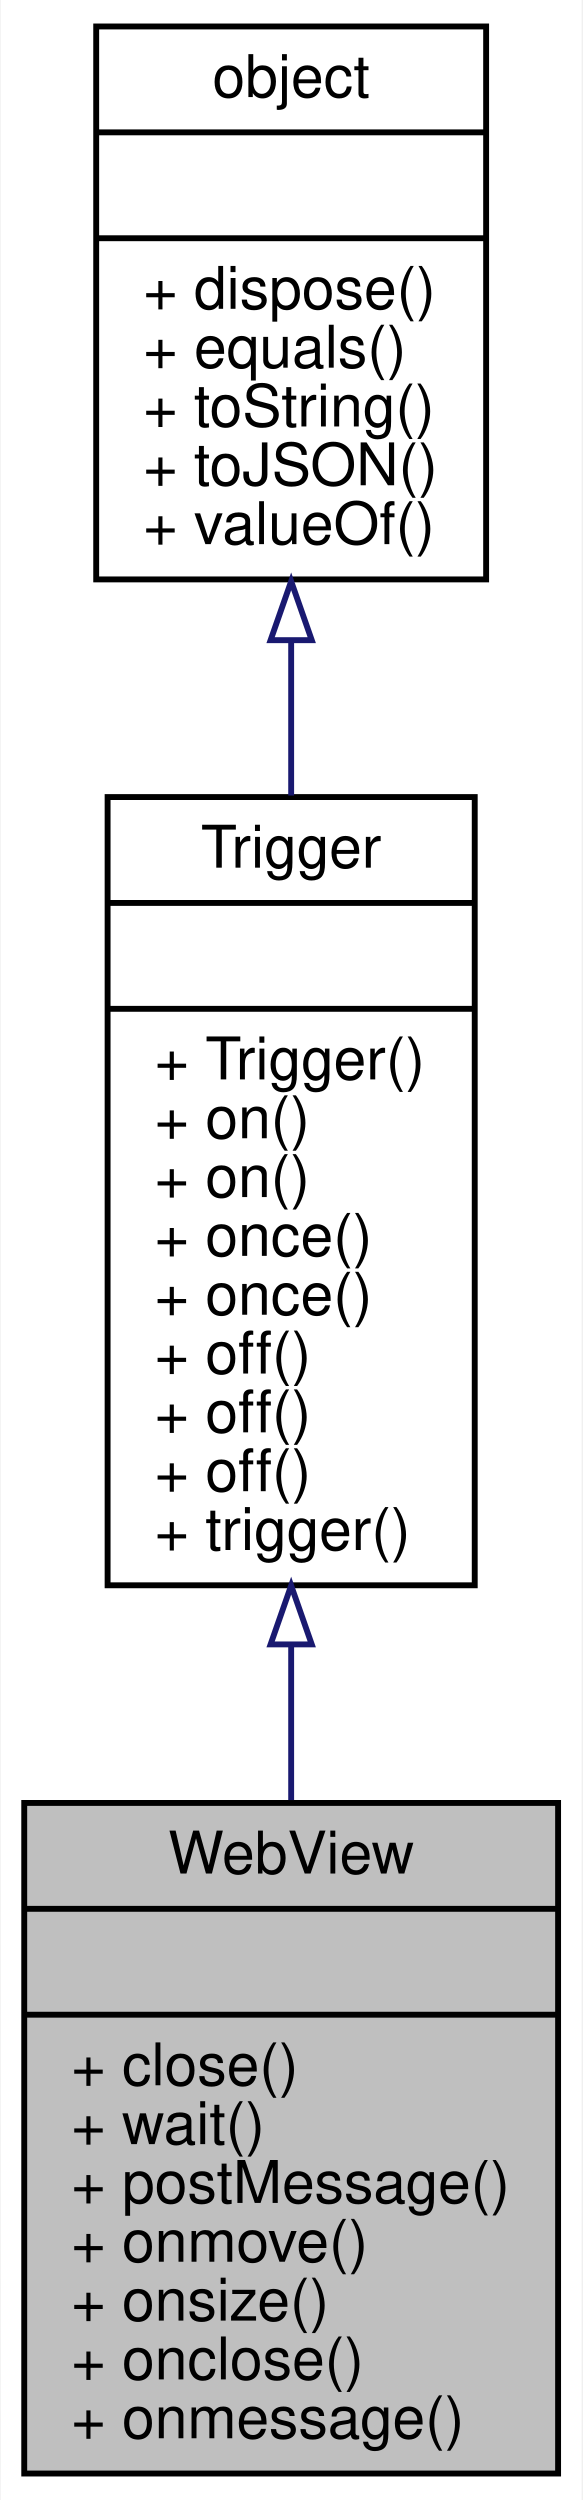
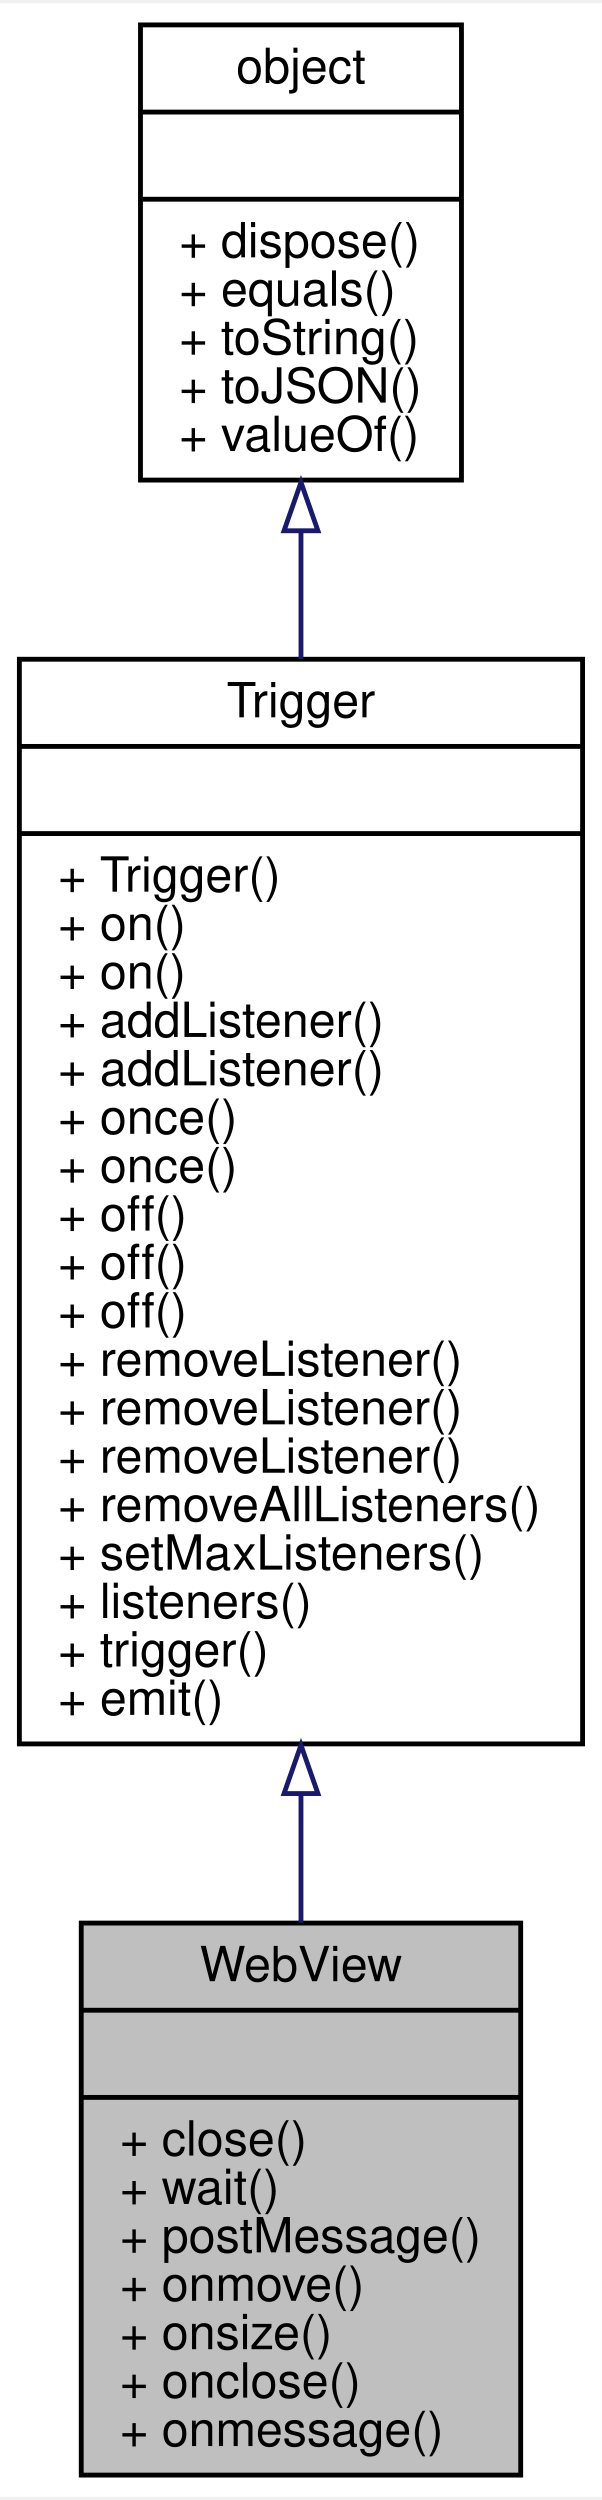
- <svg xmlns="http://www.w3.org/2000/svg" xmlns:xlink="http://www.w3.org/1999/xlink" width="99pt" height="425pt" viewBox="0.00 0.00 98.76 425.00">
-   <g id="graph0" class="graph" transform="scale(1 1) rotate(0) translate(4 421)">
-     <polygon fill="white" stroke="none" points="-4,4 -4,-421 94.756,-421 94.756,4 -4,4" />
+ <svg xmlns="http://www.w3.org/2000/svg" xmlns:xlink="http://www.w3.org/1999/xlink" width="124pt" height="515pt" viewBox="0.00 0.00 124.31 515.00">
+   <g id="graph0" class="graph" transform="scale(1 1) rotate(0) translate(4 511)">
+     <polygon fill="white" stroke="none" points="-4,4 -4,-511 120.312,-511 120.312,4 -4,4" />
    <g id="node1" class="node">
-       <polygon fill="#bfbfbf" stroke="black" points="0,-0.5 0,-114.5 90.756,-114.5 90.756,-0.5 0,-0.5" />
-       <text text-anchor="middle" x="45.378" y="-102.5" font-family="Helvetica,sans-Serif" font-size="10.00">WebView</text>
-       <polyline fill="none" stroke="black" points="0,-96.5 90.756,-96.5 " />
-       <text text-anchor="middle" x="45.378" y="-84.5" font-family="Helvetica,sans-Serif" font-size="10.00"> </text>
-       <polyline fill="none" stroke="black" points="0,-78.5 90.756,-78.5 " />
-       <text text-anchor="start" x="8" y="-66.5" font-family="Helvetica,sans-Serif" font-size="10.00">+ close()</text>
-       <text text-anchor="start" x="8" y="-56.5" font-family="Helvetica,sans-Serif" font-size="10.00">+ wait()</text>
-       <text text-anchor="start" x="8" y="-46.5" font-family="Helvetica,sans-Serif" font-size="10.00">+ postMessage()</text>
-       <text text-anchor="start" x="8" y="-36.5" font-family="Helvetica,sans-Serif" font-size="10.00">+ onmove()</text>
-       <text text-anchor="start" x="8" y="-26.5" font-family="Helvetica,sans-Serif" font-size="10.00">+ onsize()</text>
-       <text text-anchor="start" x="8" y="-16.5" font-family="Helvetica,sans-Serif" font-size="10.00">+ onclose()</text>
-       <text text-anchor="start" x="8" y="-6.5" font-family="Helvetica,sans-Serif" font-size="10.00">+ onmessage()</text>
+       <polygon fill="#bfbfbf" stroke="black" points="12.778,-0.5 12.778,-114.5 103.534,-114.5 103.534,-0.5 12.778,-0.5" />
+       <text text-anchor="middle" x="58.156" y="-102.5" font-family="Helvetica,sans-Serif" font-size="10.00">WebView</text>
+       <polyline fill="none" stroke="black" points="12.778,-96.5 103.534,-96.5 " />
+       <text text-anchor="middle" x="58.156" y="-84.5" font-family="Helvetica,sans-Serif" font-size="10.00"> </text>
+       <polyline fill="none" stroke="black" points="12.778,-78.5 103.534,-78.5 " />
+       <text text-anchor="start" x="20.778" y="-66.5" font-family="Helvetica,sans-Serif" font-size="10.00">+ close()</text>
+       <text text-anchor="start" x="20.778" y="-56.5" font-family="Helvetica,sans-Serif" font-size="10.00">+ wait()</text>
+       <text text-anchor="start" x="20.778" y="-46.5" font-family="Helvetica,sans-Serif" font-size="10.00">+ postMessage()</text>
+       <text text-anchor="start" x="20.778" y="-36.5" font-family="Helvetica,sans-Serif" font-size="10.00">+ onmove()</text>
+       <text text-anchor="start" x="20.778" y="-26.5" font-family="Helvetica,sans-Serif" font-size="10.00">+ onsize()</text>
+       <text text-anchor="start" x="20.778" y="-16.5" font-family="Helvetica,sans-Serif" font-size="10.00">+ onclose()</text>
+       <text text-anchor="start" x="20.778" y="-6.5" font-family="Helvetica,sans-Serif" font-size="10.00">+ onmessage()</text>
    </g>
    <g id="node2" class="node">
      <g id="a_node2">
        <a xlink:href="../../d6/df7/interfaceTrigger.html" target="_top" xlink:title="事件触发对象，可用于建立观察者模式，支持事件触发的对象均继承于此，同一事件的同一函数只会产生一次回调 ...">
-           <polygon fill="white" stroke="black" points="14.172,-151.5 14.172,-285.5 76.584,-285.5 76.584,-151.5 14.172,-151.5" />
-           <text text-anchor="middle" x="45.378" y="-273.5" font-family="Helvetica,sans-Serif" font-size="10.00">Trigger</text>
-           <polyline fill="none" stroke="black" points="14.172,-267.5 76.584,-267.5 " />
-           <text text-anchor="middle" x="45.378" y="-255.5" font-family="Helvetica,sans-Serif" font-size="10.00"> </text>
-           <polyline fill="none" stroke="black" points="14.172,-249.5 76.584,-249.5 " />
-           <text text-anchor="start" x="22.172" y="-237.5" font-family="Helvetica,sans-Serif" font-size="10.00">+ Trigger()</text>
-           <text text-anchor="start" x="22.172" y="-227.5" font-family="Helvetica,sans-Serif" font-size="10.00">+ on()</text>
-           <text text-anchor="start" x="22.172" y="-217.5" font-family="Helvetica,sans-Serif" font-size="10.00">+ on()</text>
-           <text text-anchor="start" x="22.172" y="-207.5" font-family="Helvetica,sans-Serif" font-size="10.00">+ once()</text>
-           <text text-anchor="start" x="22.172" y="-197.5" font-family="Helvetica,sans-Serif" font-size="10.00">+ once()</text>
-           <text text-anchor="start" x="22.172" y="-187.5" font-family="Helvetica,sans-Serif" font-size="10.00">+ off()</text>
-           <text text-anchor="start" x="22.172" y="-177.5" font-family="Helvetica,sans-Serif" font-size="10.00">+ off()</text>
-           <text text-anchor="start" x="22.172" y="-167.5" font-family="Helvetica,sans-Serif" font-size="10.00">+ off()</text>
-           <text text-anchor="start" x="22.172" y="-157.5" font-family="Helvetica,sans-Serif" font-size="10.00">+ trigger()</text>
+           <polygon fill="white" stroke="black" points="0,-151.5 0,-375.5 116.312,-375.5 116.312,-151.5 0,-151.5" />
+           <text text-anchor="middle" x="58.156" y="-363.5" font-family="Helvetica,sans-Serif" font-size="10.00">Trigger</text>
+           <polyline fill="none" stroke="black" points="0,-357.5 116.312,-357.5 " />
+           <text text-anchor="middle" x="58.156" y="-345.5" font-family="Helvetica,sans-Serif" font-size="10.00"> </text>
+           <polyline fill="none" stroke="black" points="0,-339.5 116.312,-339.5 " />
+           <text text-anchor="start" x="8" y="-327.5" font-family="Helvetica,sans-Serif" font-size="10.00">+ Trigger()</text>
+           <text text-anchor="start" x="8" y="-317.5" font-family="Helvetica,sans-Serif" font-size="10.00">+ on()</text>
+           <text text-anchor="start" x="8" y="-307.5" font-family="Helvetica,sans-Serif" font-size="10.00">+ on()</text>
+           <text text-anchor="start" x="8" y="-297.5" font-family="Helvetica,sans-Serif" font-size="10.00">+ addListener()</text>
+           <text text-anchor="start" x="8" y="-287.5" font-family="Helvetica,sans-Serif" font-size="10.00">+ addListener()</text>
+           <text text-anchor="start" x="8" y="-277.5" font-family="Helvetica,sans-Serif" font-size="10.00">+ once()</text>
+           <text text-anchor="start" x="8" y="-267.5" font-family="Helvetica,sans-Serif" font-size="10.00">+ once()</text>
+           <text text-anchor="start" x="8" y="-257.5" font-family="Helvetica,sans-Serif" font-size="10.00">+ off()</text>
+           <text text-anchor="start" x="8" y="-247.5" font-family="Helvetica,sans-Serif" font-size="10.00">+ off()</text>
+           <text text-anchor="start" x="8" y="-237.5" font-family="Helvetica,sans-Serif" font-size="10.00">+ off()</text>
+           <text text-anchor="start" x="8" y="-227.5" font-family="Helvetica,sans-Serif" font-size="10.00">+ removeListener()</text>
+           <text text-anchor="start" x="8" y="-217.5" font-family="Helvetica,sans-Serif" font-size="10.00">+ removeListener()</text>
+           <text text-anchor="start" x="8" y="-207.5" font-family="Helvetica,sans-Serif" font-size="10.00">+ removeListener()</text>
+           <text text-anchor="start" x="8" y="-197.5" font-family="Helvetica,sans-Serif" font-size="10.00">+ removeAllListeners()</text>
+           <text text-anchor="start" x="8" y="-187.5" font-family="Helvetica,sans-Serif" font-size="10.00">+ setMaxListeners()</text>
+           <text text-anchor="start" x="8" y="-177.5" font-family="Helvetica,sans-Serif" font-size="10.00">+ listeners()</text>
+           <text text-anchor="start" x="8" y="-167.5" font-family="Helvetica,sans-Serif" font-size="10.00">+ trigger()</text>
+           <text text-anchor="start" x="8" y="-157.5" font-family="Helvetica,sans-Serif" font-size="10.00">+ emit()</text>
        </a>
      </g>
    </g>
    <g id="edge1" class="edge">
-       <path fill="none" stroke="midnightblue" d="M45.378,-141.44C45.378,-132.53 45.378,-123.562 45.378,-114.986" />
-       <polygon fill="none" stroke="midnightblue" points="41.878,-141.451 45.378,-151.451 48.878,-141.451 41.878,-141.451" />
+       <path fill="none" stroke="midnightblue" d="M58.156,-141.199C58.156,-132.003 58.156,-123.024 58.156,-114.577" />
+       <polygon fill="none" stroke="midnightblue" points="54.656,-141.248 58.156,-151.248 61.656,-141.248 54.656,-141.248" />
    </g>
    <g id="node3" class="node">
      <g id="a_node3">
        <a xlink:href="../../db/d38/interfaceobject.html" target="_top" xlink:title="基础对象，所有对象均继承于此 ">
-           <polygon fill="white" stroke="black" points="12.234,-322.5 12.234,-416.5 78.522,-416.5 78.522,-322.5 12.234,-322.5" />
-           <text text-anchor="middle" x="45.378" y="-404.5" font-family="Helvetica,sans-Serif" font-size="10.00">object</text>
-           <polyline fill="none" stroke="black" points="12.234,-398.5 78.522,-398.5 " />
-           <text text-anchor="middle" x="45.378" y="-386.5" font-family="Helvetica,sans-Serif" font-size="10.00"> </text>
-           <polyline fill="none" stroke="black" points="12.234,-380.5 78.522,-380.5 " />
-           <text text-anchor="start" x="20.234" y="-368.5" font-family="Helvetica,sans-Serif" font-size="10.00">+ dispose()</text>
-           <text text-anchor="start" x="20.234" y="-358.5" font-family="Helvetica,sans-Serif" font-size="10.00">+ equals()</text>
-           <text text-anchor="start" x="20.234" y="-348.5" font-family="Helvetica,sans-Serif" font-size="10.00">+ toString()</text>
-           <text text-anchor="start" x="20.234" y="-338.5" font-family="Helvetica,sans-Serif" font-size="10.00">+ toJSON()</text>
-           <text text-anchor="start" x="20.234" y="-328.5" font-family="Helvetica,sans-Serif" font-size="10.00">+ valueOf()</text>
+           <polygon fill="white" stroke="black" points="25.012,-412.5 25.012,-506.5 91.3,-506.5 91.3,-412.5 25.012,-412.5" />
+           <text text-anchor="middle" x="58.156" y="-494.5" font-family="Helvetica,sans-Serif" font-size="10.00">object</text>
+           <polyline fill="none" stroke="black" points="25.012,-488.5 91.3,-488.5 " />
+           <text text-anchor="middle" x="58.156" y="-476.5" font-family="Helvetica,sans-Serif" font-size="10.00"> </text>
+           <polyline fill="none" stroke="black" points="25.012,-470.5 91.3,-470.5 " />
+           <text text-anchor="start" x="33.012" y="-458.5" font-family="Helvetica,sans-Serif" font-size="10.00">+ dispose()</text>
+           <text text-anchor="start" x="33.012" y="-448.5" font-family="Helvetica,sans-Serif" font-size="10.00">+ equals()</text>
+           <text text-anchor="start" x="33.012" y="-438.5" font-family="Helvetica,sans-Serif" font-size="10.00">+ toString()</text>
+           <text text-anchor="start" x="33.012" y="-428.5" font-family="Helvetica,sans-Serif" font-size="10.00">+ toJSON()</text>
+           <text text-anchor="start" x="33.012" y="-418.5" font-family="Helvetica,sans-Serif" font-size="10.00">+ valueOf()</text>
        </a>
      </g>
    </g>
    <g id="edge2" class="edge">
-       <path fill="none" stroke="midnightblue" d="M45.378,-311.939C45.378,-303.387 45.378,-294.499 45.378,-285.764" />
-       <polygon fill="none" stroke="midnightblue" points="41.878,-312.172 45.378,-322.172 48.878,-312.172 41.878,-312.172" />
+       <path fill="none" stroke="midnightblue" d="M58.156,-402.02C58.156,-393.592 58.156,-384.666 58.156,-375.571" />
+       <polygon fill="none" stroke="midnightblue" points="54.656,-402.032 58.156,-412.032 61.656,-402.032 54.656,-402.032" />
    </g>
  </g>
</svg>
